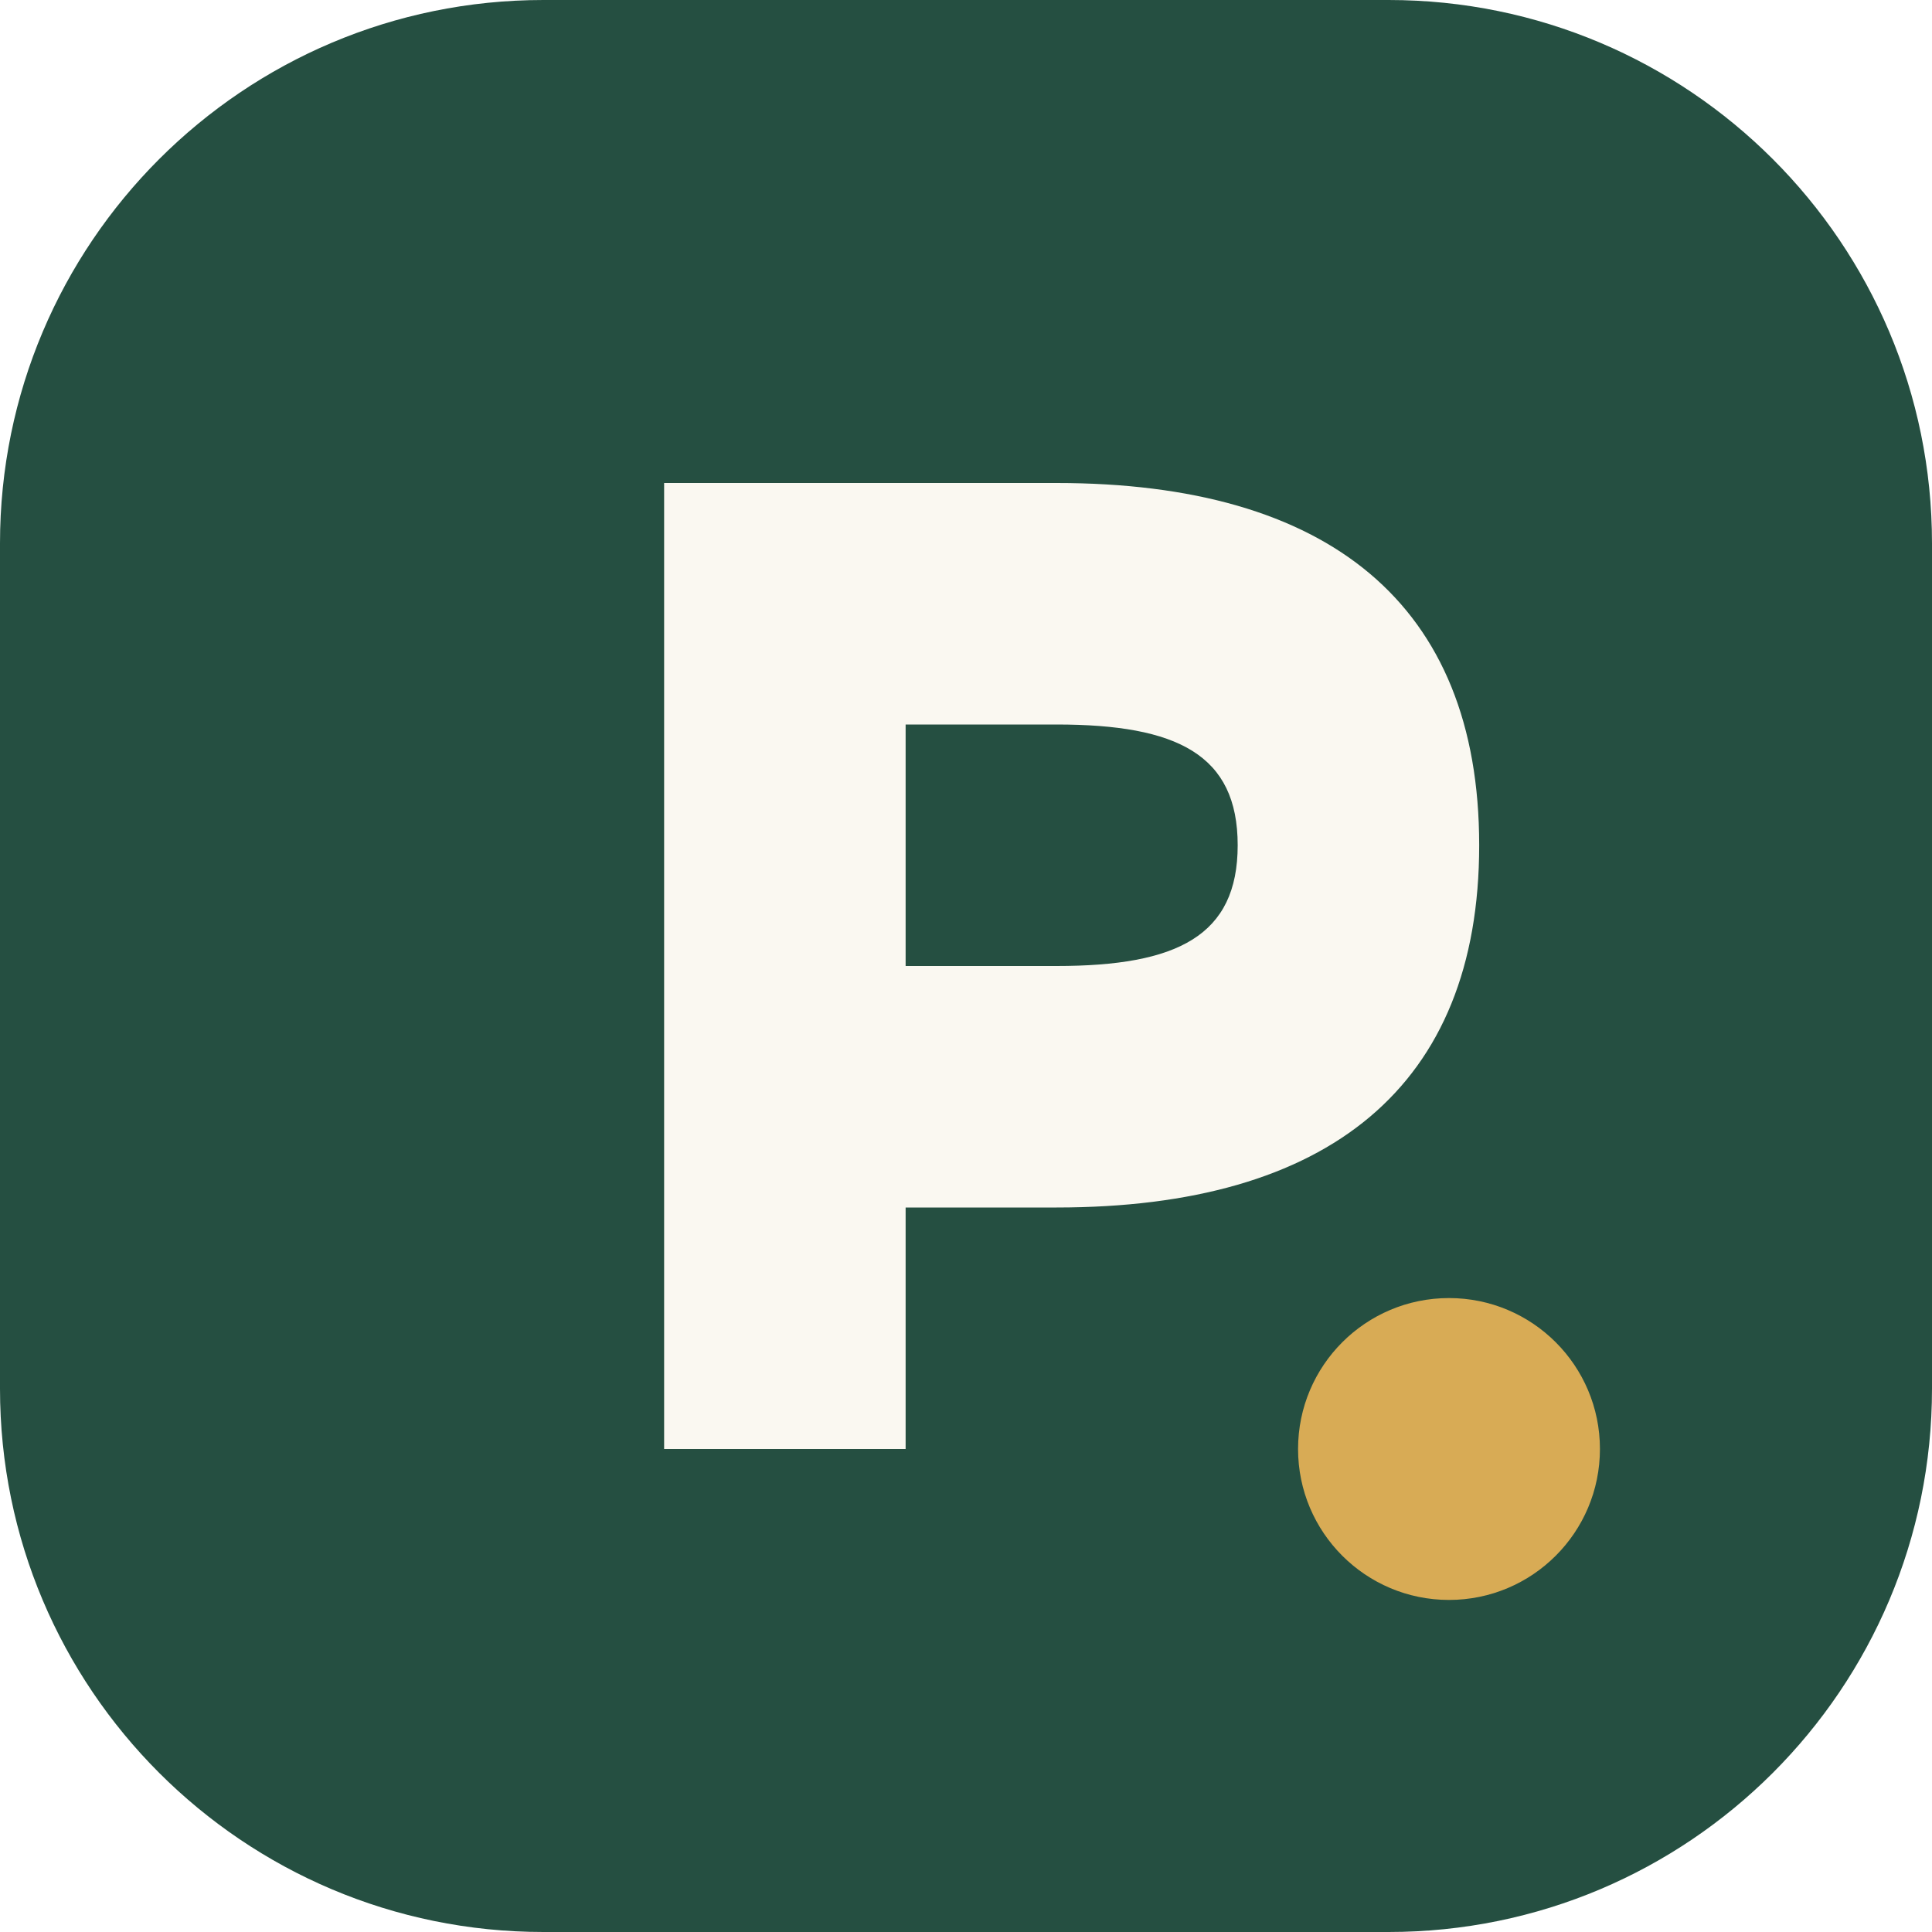
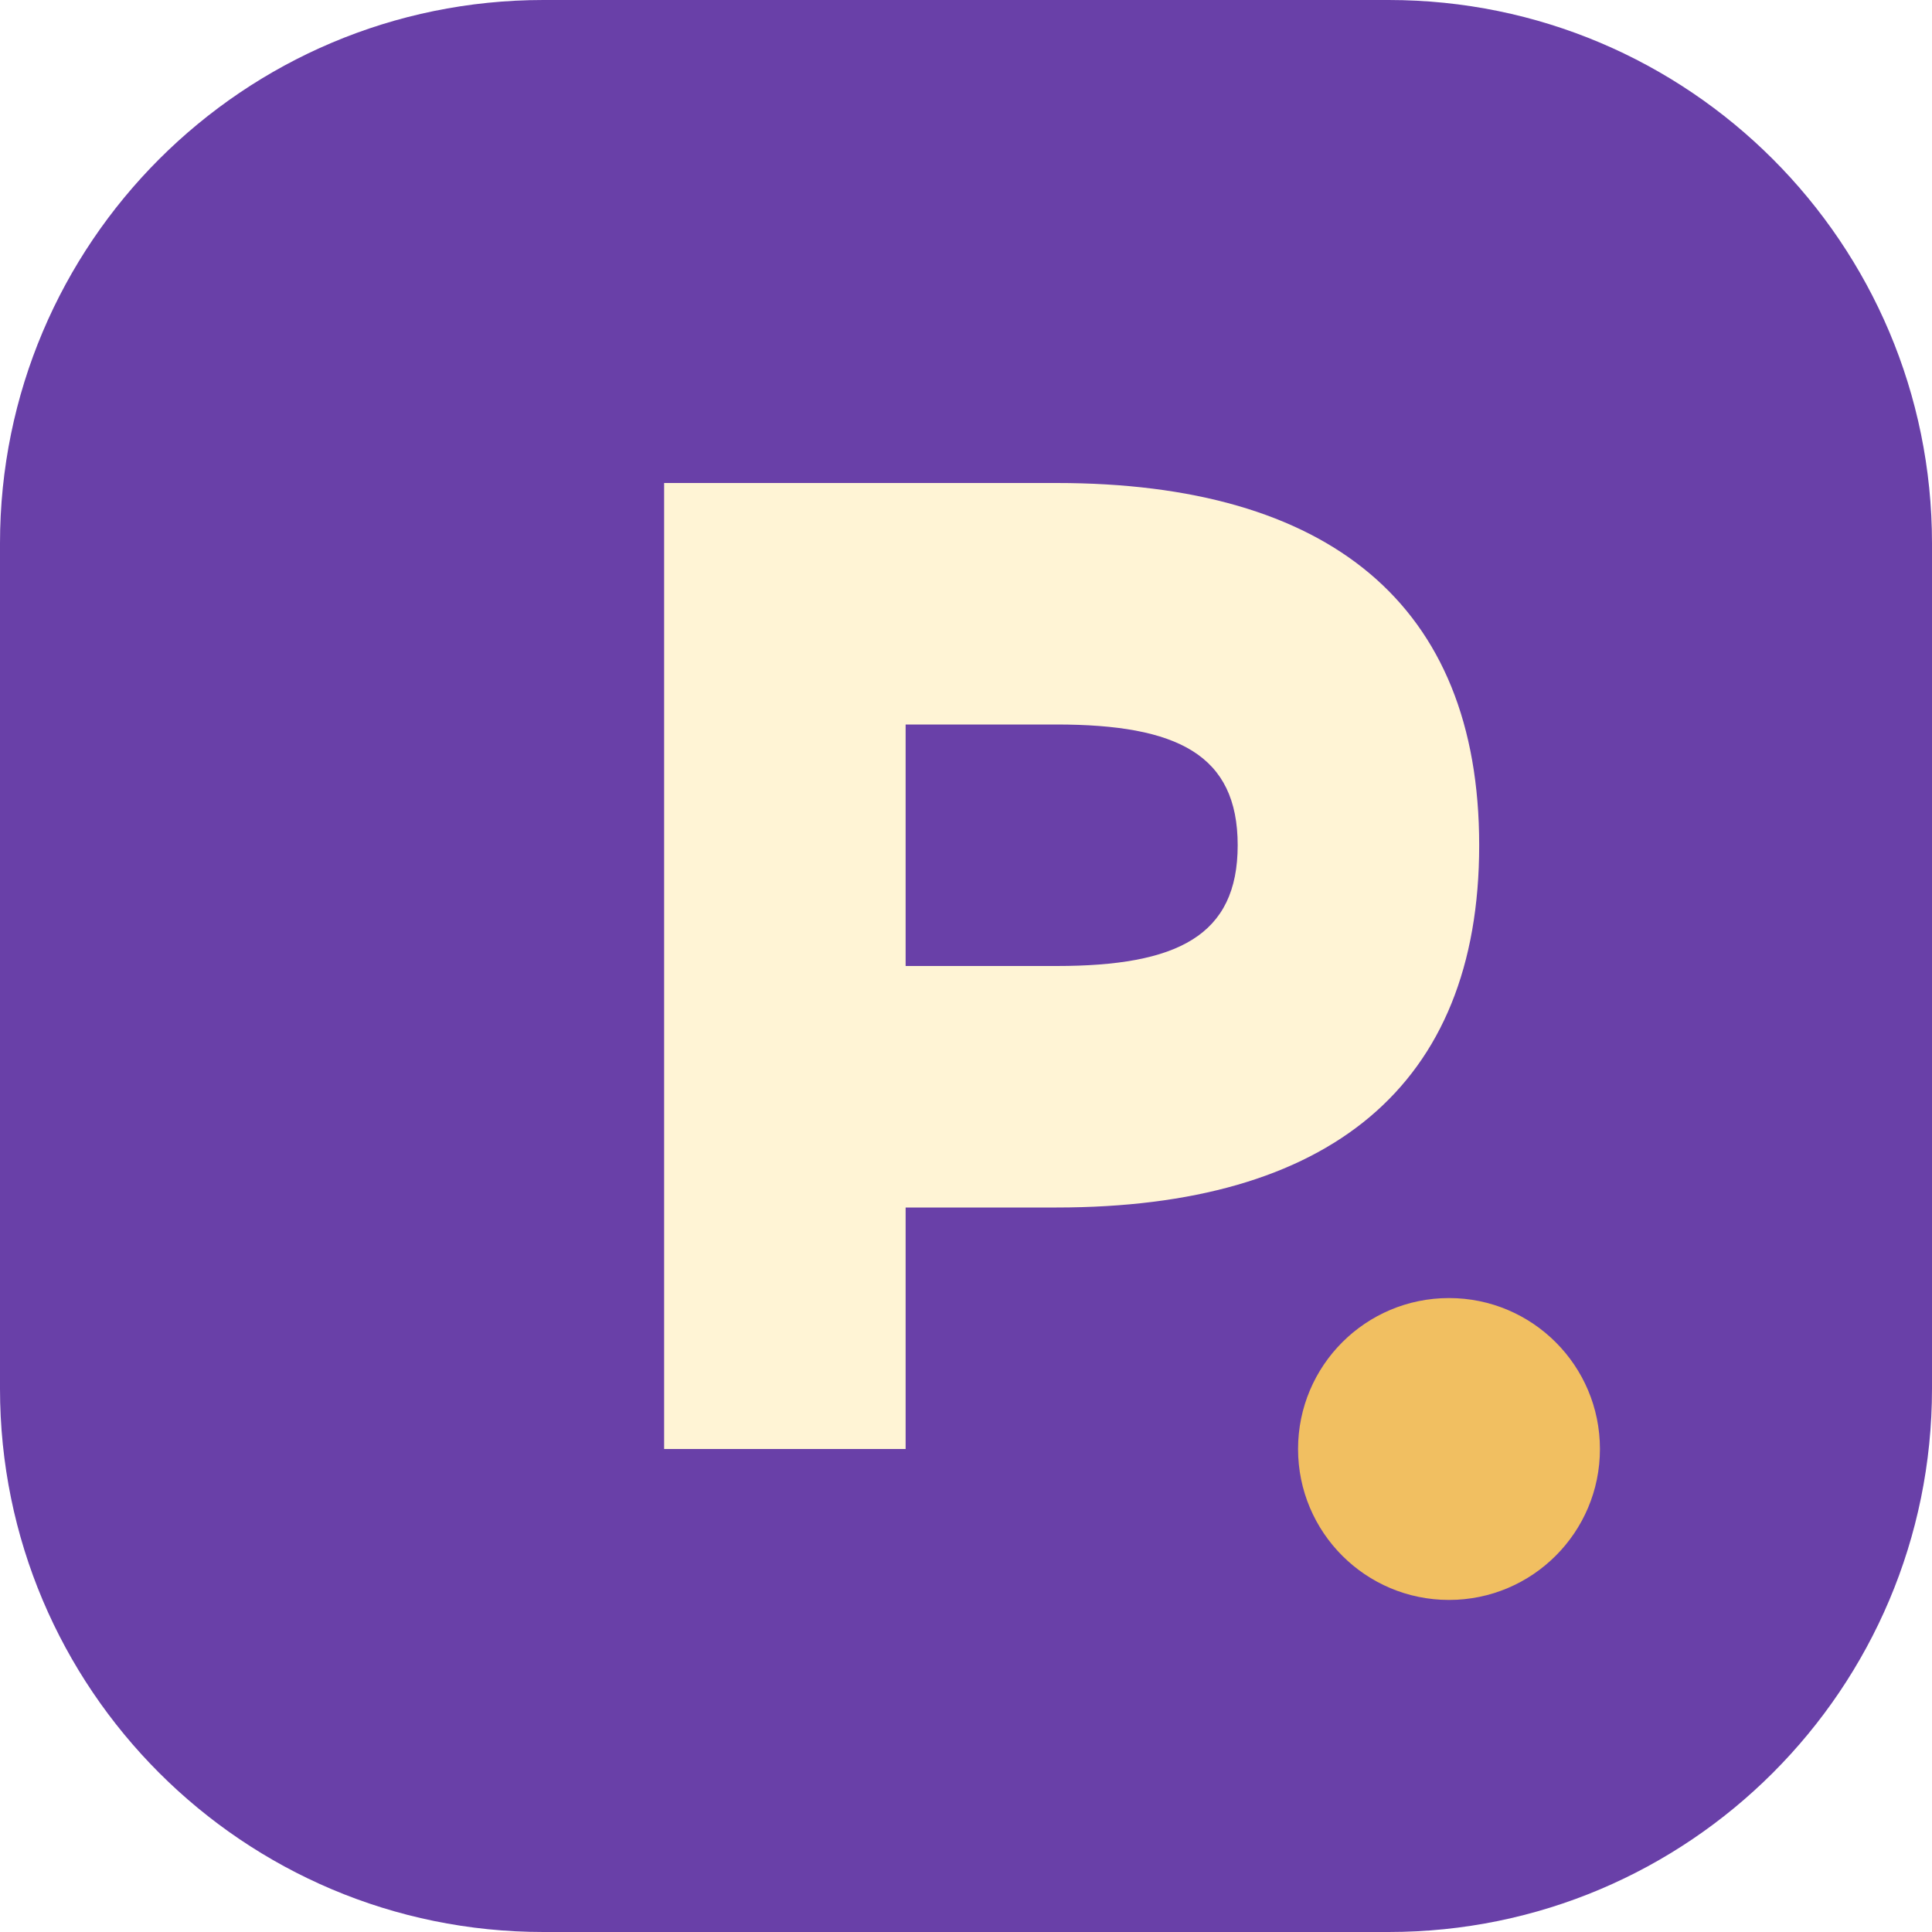
<svg xmlns="http://www.w3.org/2000/svg" viewBox="0 0 64 64">
-   <rect width="64" height="64" rx="18" fill="#254f41" />
-   <path d="M22 48V16h13c9 0 14 4 14 12s-5 12-14 12h-5v8zm8-16h5c4 0 6-1 6-4s-2-4-6-4h-5z" fill="#faf8f1" />
-   <circle cx="48" cy="48" r="5" fill="#d8ab55" />
+   <rect width="64" height="64" rx="18" fill="#6940a8" />
+   <path d="M22 48V16h13c9 0 14 4 14 12s-5 12-14 12h-5v8zm8-16h5c4 0 6-1 6-4s-2-4-6-4h-5z" fill="#fff4d5" />
+   <circle cx="48" cy="48" r="5" fill="#f1bf61" />
</svg>
